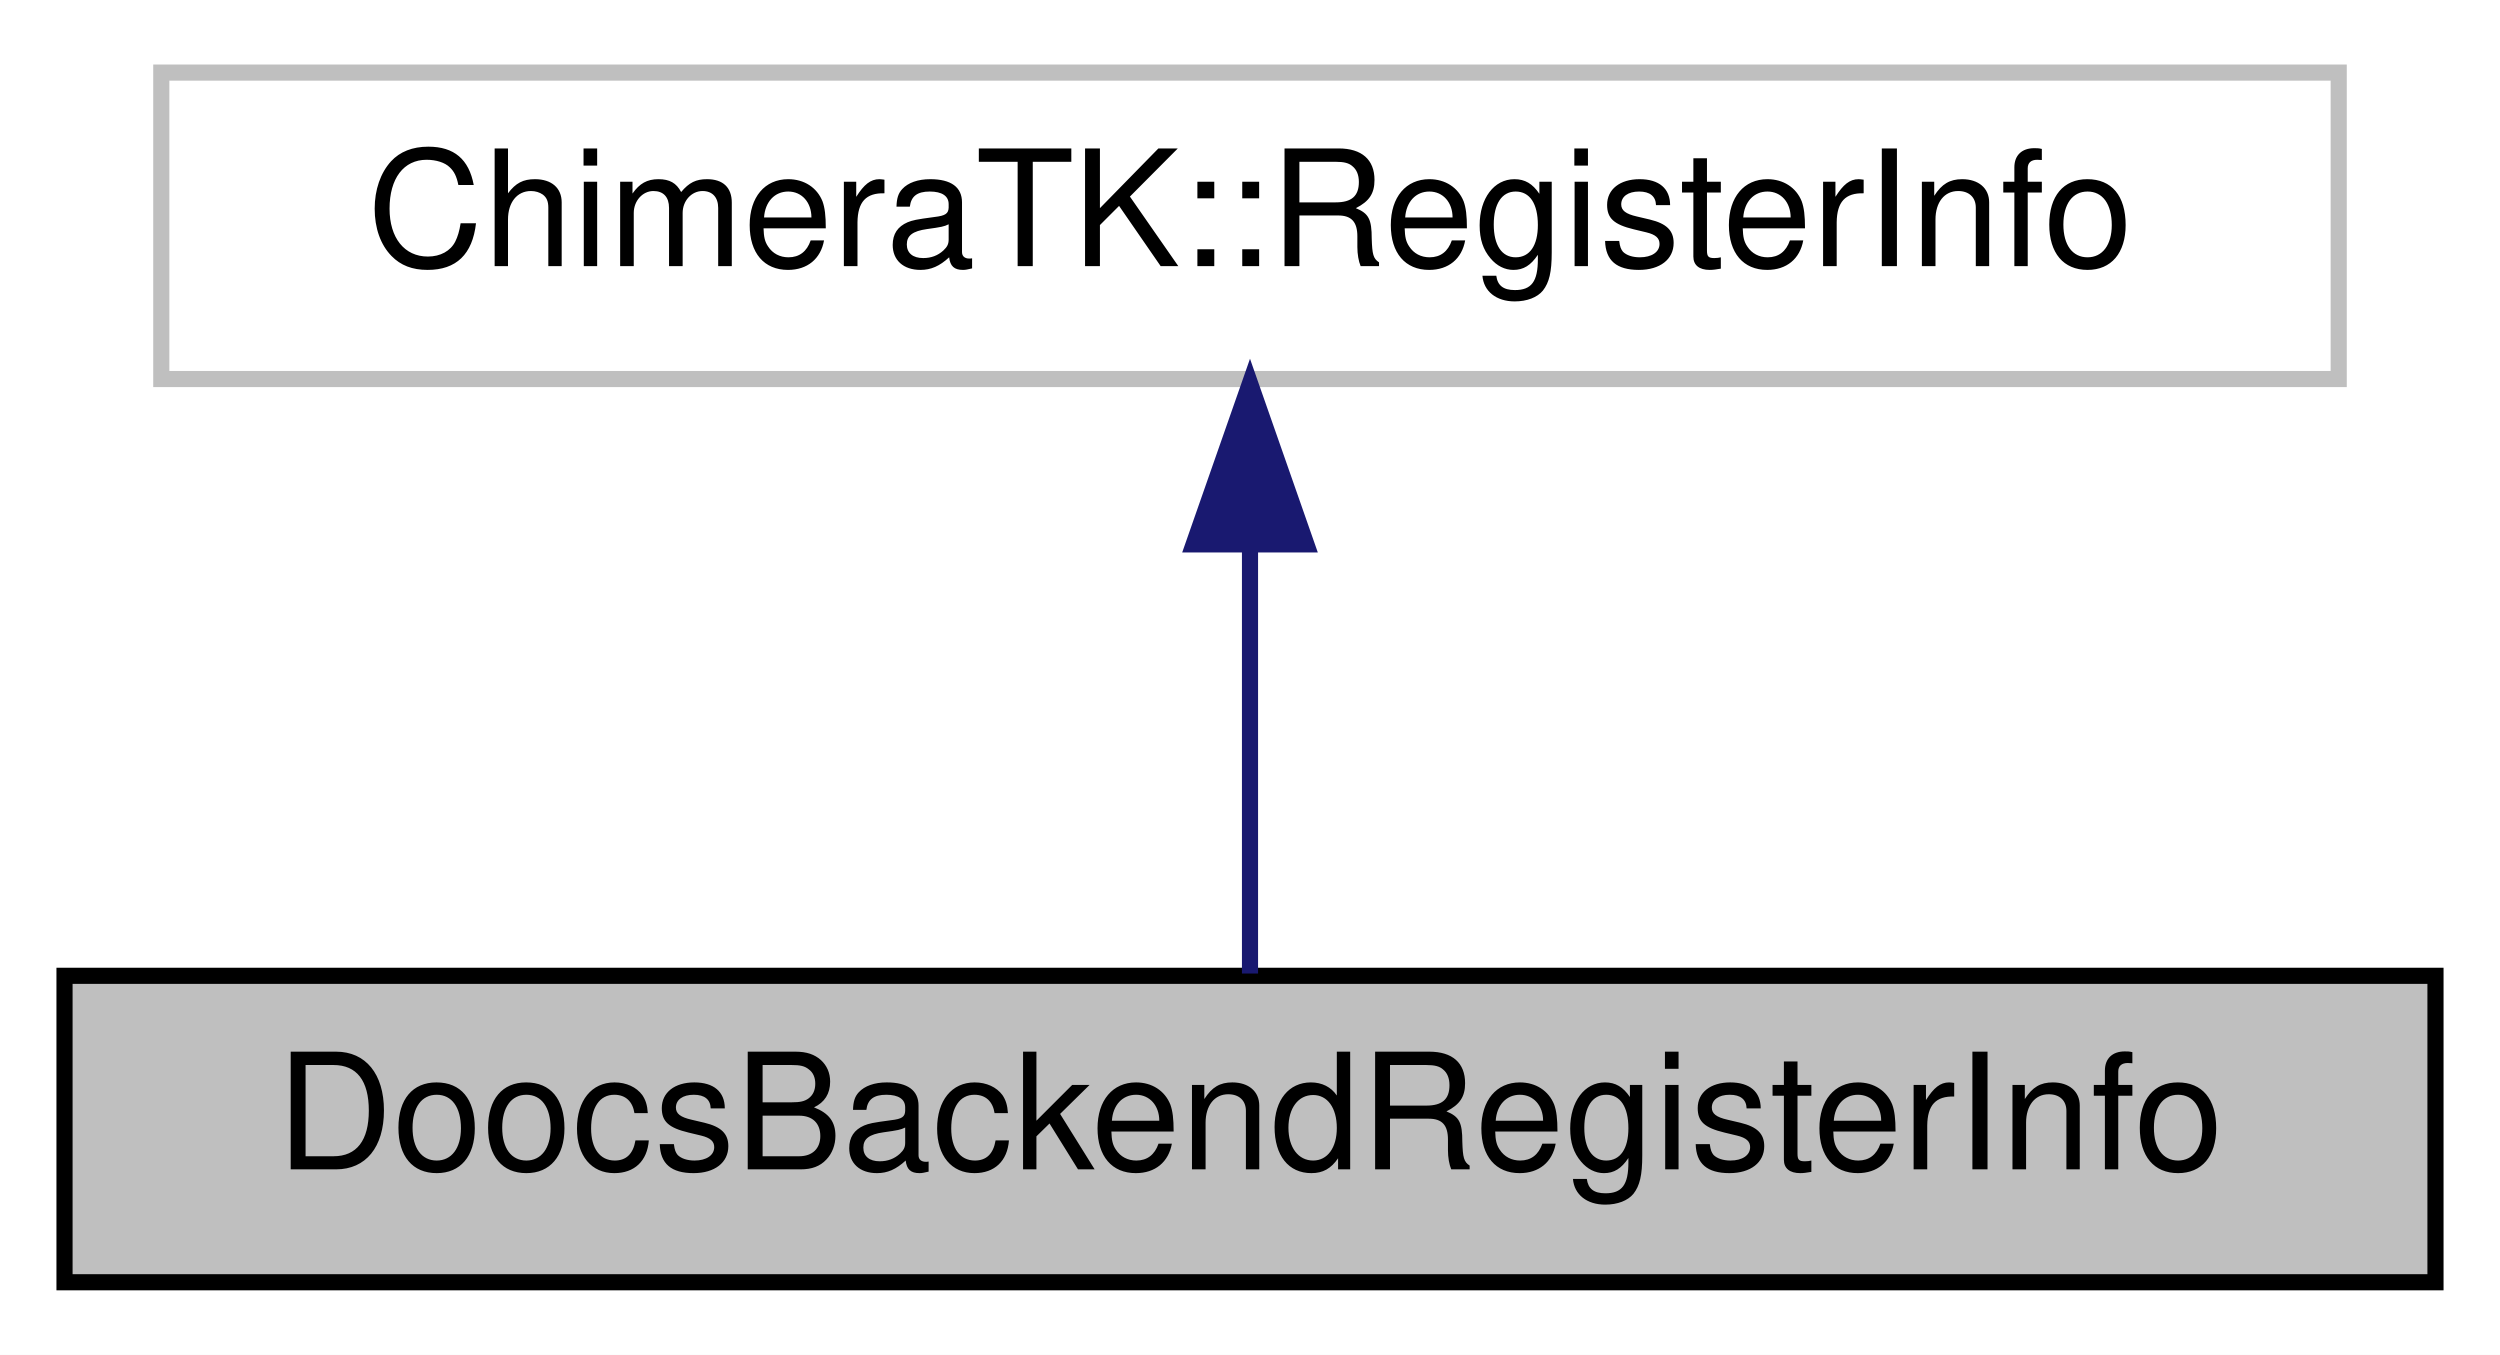
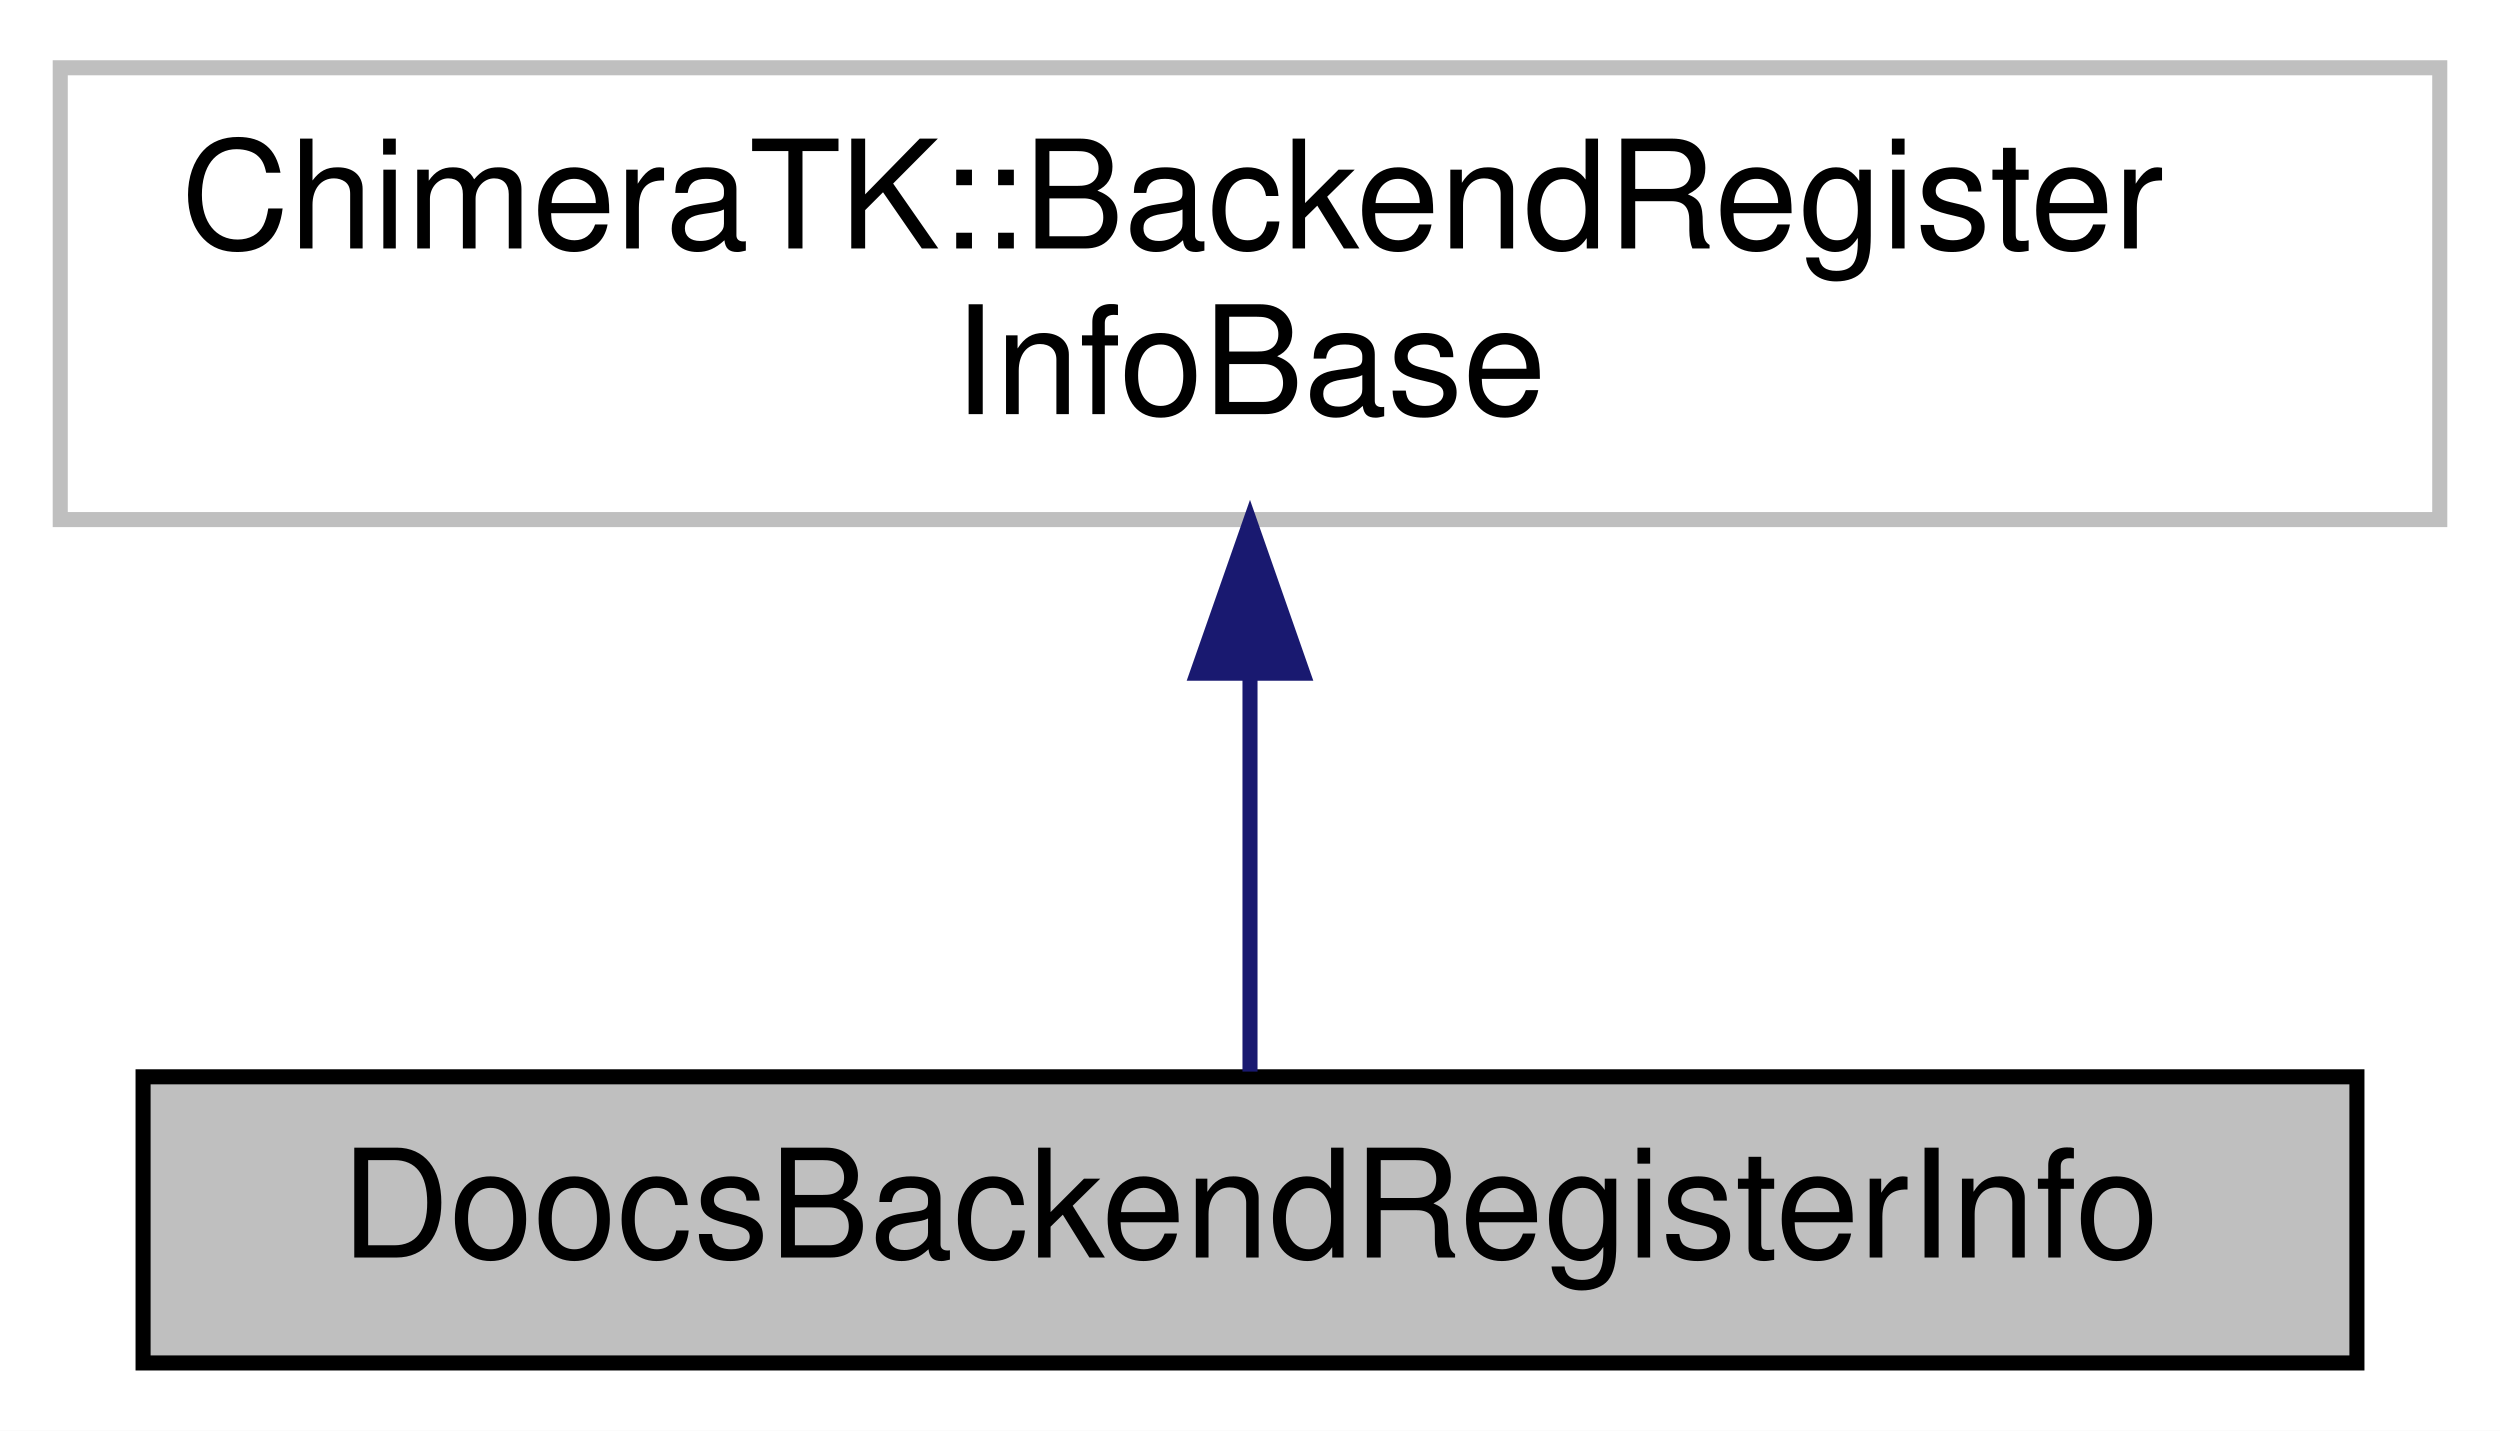
- <svg xmlns="http://www.w3.org/2000/svg" width="155pt" height="84pt" viewBox="0.00 0.00 155.00 84.00">
-   <g id="graph0" class="graph" transform="scale(1 1) rotate(0) translate(4 80)">
-     <polygon fill="#ffffff" stroke="transparent" points="-4,4 -4,-80 151,-80 151,4 -4,4" />
+ <svg xmlns="http://www.w3.org/2000/svg" width="166pt" height="95pt" viewBox="0.00 0.00 166.00 95.00">
+   <g id="graph0" class="graph" transform="scale(1 1) rotate(0) translate(4 91)">
+     <polygon fill="#ffffff" stroke="transparent" points="-4,4 -4,-91 162,-91 162,4 -4,4" />
    <g id="node1" class="node">
-       <polygon fill="#bfbfbf" stroke="#000000" points="0,-.5 0,-19.5 147,-19.5 147,-.5 0,-.5" />
-       <text text-anchor="middle" x="73.5" y="-7.5" font-family="Helvetica,sans-Serif" font-size="10.00" fill="#000000">DoocsBackendRegisterInfo</text>
+       <polygon fill="#bfbfbf" stroke="#000000" points="5.5,-.5 5.5,-19.5 152.5,-19.5 152.5,-.5 5.5,-.5" />
+       <text text-anchor="middle" x="79" y="-7.5" font-family="Helvetica,sans-Serif" font-size="10.00" fill="#000000">DoocsBackendRegisterInfo</text>
    </g>
    <g id="node2" class="node">
-       <polygon fill="#ffffff" stroke="#bfbfbf" points="6,-56.5 6,-75.5 141,-75.5 141,-56.5 6,-56.5" />
-       <text text-anchor="middle" x="73.5" y="-63.5" font-family="Helvetica,sans-Serif" font-size="10.00" fill="#000000">ChimeraTK::RegisterInfo</text>
+       <polygon fill="#ffffff" stroke="#bfbfbf" points="0,-56.5 0,-86.5 158,-86.5 158,-56.5 0,-56.5" />
+       <text text-anchor="start" x="8" y="-74.5" font-family="Helvetica,sans-Serif" font-size="10.00" fill="#000000">ChimeraTK::BackendRegister</text>
+       <text text-anchor="middle" x="79" y="-63.5" font-family="Helvetica,sans-Serif" font-size="10.00" fill="#000000">InfoBase</text>
    </g>
    <g id="edge1" class="edge">
-       <path fill="none" stroke="#191970" d="M73.5,-46.157C73.5,-37.155 73.5,-26.92 73.5,-19.643" />
-       <polygon fill="#191970" stroke="#191970" points="70,-46.245 73.5,-56.245 77,-46.246 70,-46.245" />
+       <path fill="none" stroke="#191970" d="M79,-46.285C79,-36.986 79,-26.988 79,-19.847" />
+       <polygon fill="#191970" stroke="#191970" points="75.5,-46.298 79,-56.298 82.5,-46.298 75.5,-46.298" />
    </g>
  </g>
</svg>
